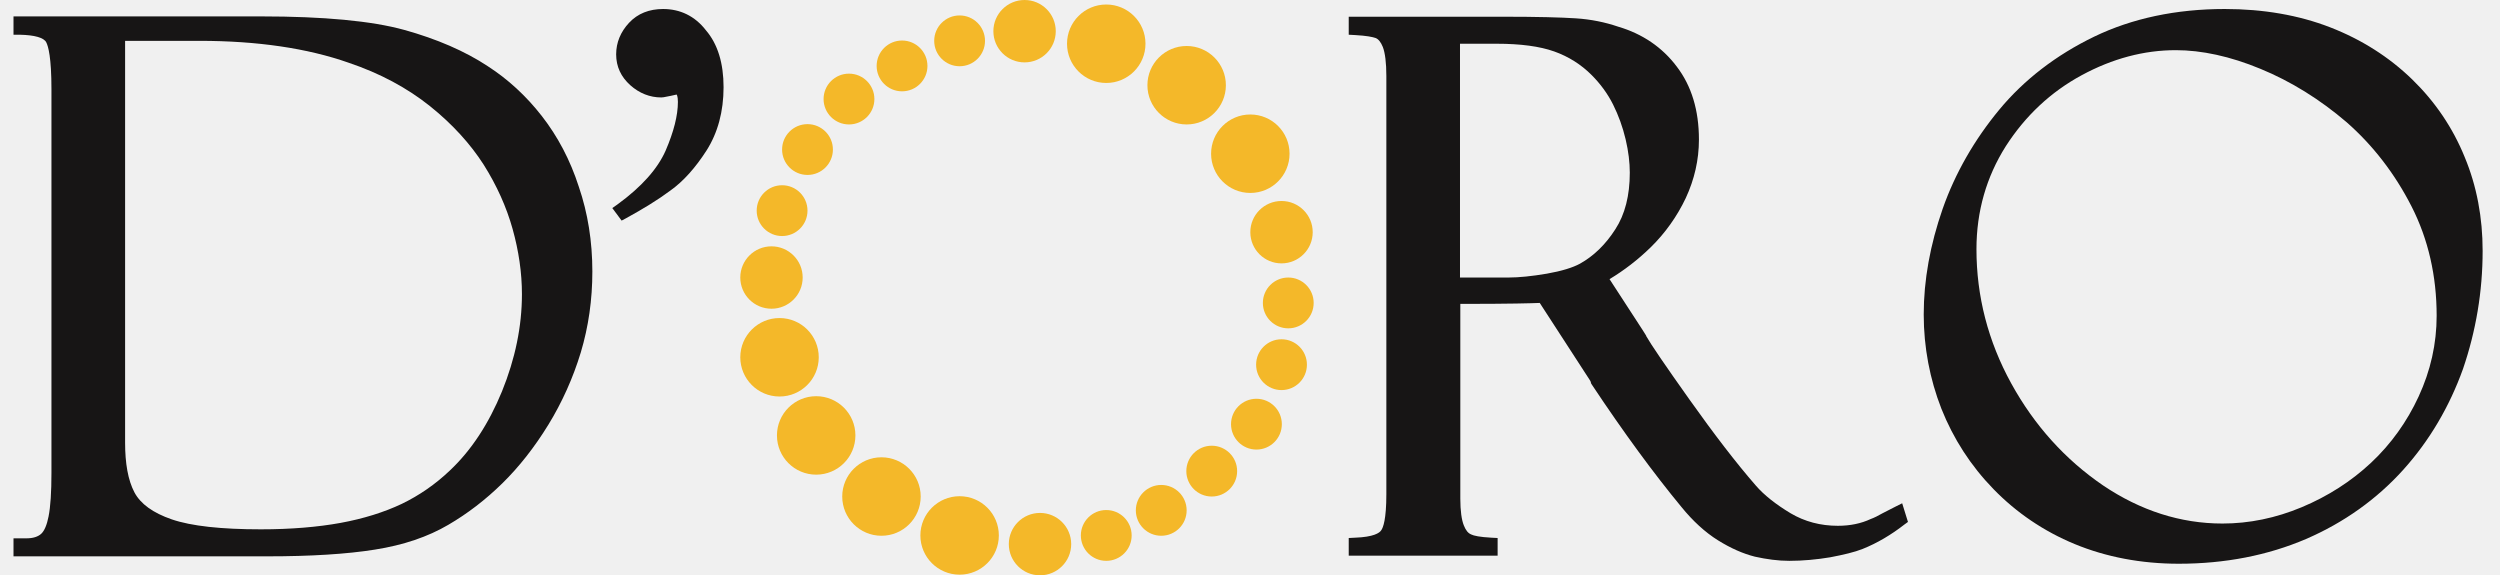
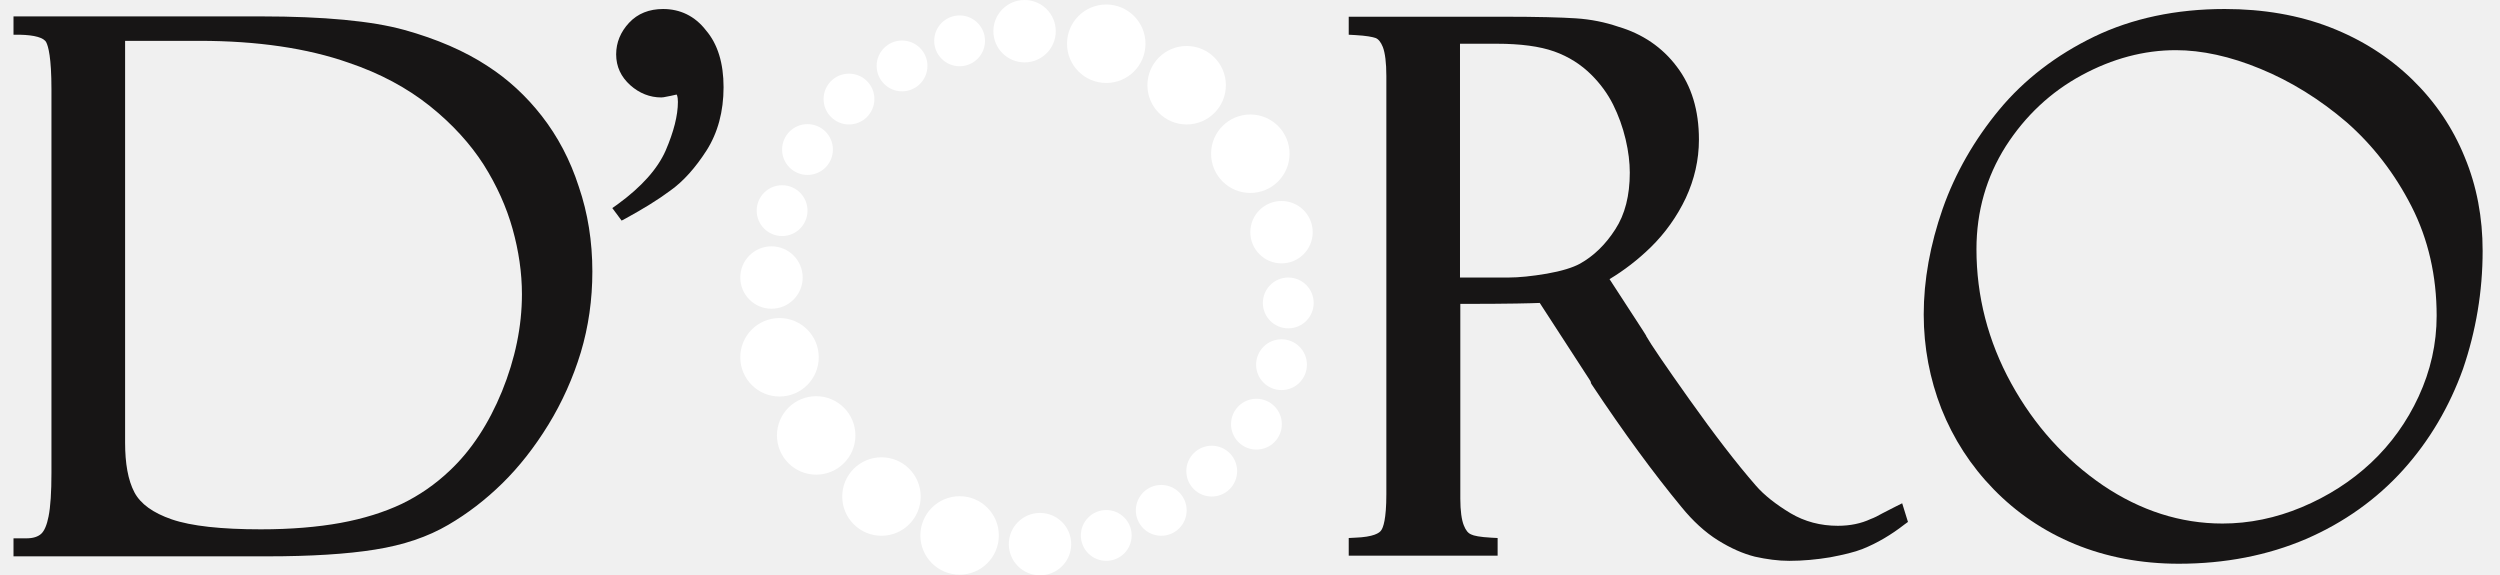
<svg xmlns="http://www.w3.org/2000/svg" version="1.1" id="Layer_1" x="0px" y="0px" viewBox="0 0 777.4 178.7" style="enable-background:new 0 0 777.4 178.7;" xml:space="preserve">
  <style type="text/css">
	.st0{fill:#88AFDD;}
	.st1{fill:#171515;}
- 	.st2{fill:#F4B829;}
+ 	.st2{fill:#fff;}
	.st3{fill:#FFFFFF;stroke:#000000;stroke-miterlimit:10;}
	.st4{fill:#FFFFFF;stroke:#000000;stroke-width:0.796;stroke-miterlimit:10;}
	.st5{fill:#FFFFFF;stroke:#000000;stroke-width:0.647;stroke-miterlimit:10;}
</style>
  <g>
    <path class="st1" d="M168.5,36.1c-4.9-6.3-10.6-11.5-16.8-15.5c-7.1-4.7-15.9-8.5-26-11.3c-10.1-2.8-25.1-4.2-44.4-4.2H4.2v5.7l2,0   c4.5,0.1,7.5,0.9,8.2,2.4C15,14.4,16,17.8,16,27.8v119.2c0,6.1-0.3,10.6-0.9,13.6c-0.5,2.6-1.3,4.5-2.3,5.4c-1,0.9-2.5,1.4-4.6,1.4   h-4v5.6h78.9c13.5,0,24.8-0.7,33.5-2.1c8.9-1.4,16.5-4,22.8-7.7c6-3.5,11.6-7.8,16.8-12.9c5.2-5.1,10-11.2,14.3-18.2   c4.3-7,7.7-14.6,10.1-22.5c2.4-8,3.6-16.4,3.6-25.2c0-9.3-1.4-18.1-4.2-26.3C177.3,49.7,173.4,42.4,168.5,36.1z M41.8,153.1   c-2-3.8-2.9-9-2.9-15.5V12.7H62c18,0,33.6,2.3,46.4,6.8c9.8,3.3,18.3,7.9,25.3,13.5c7,5.6,12.6,11.8,16.7,18.2   c4.1,6.5,7.1,13.2,9,20c1.9,6.8,2.9,13.6,2.9,20.3c0,10-2.1,20.1-6.2,30.2c-4.1,10-9.5,18.3-16.2,24.6c-4.5,4.3-9.6,7.8-15,10.4   c-5.5,2.6-11.9,4.6-19,5.9c-7.1,1.3-15.5,2-24.8,2c-12.2,0-21.6-1-27.7-3.1C47.6,159.5,43.7,156.7,41.8,153.1z" />
    <path class="st1" d="M206.2,2.8c-4.3,0-7.9,1.4-10.6,4.3c-2.6,2.8-4,6.1-4,9.8c0,3.8,1.5,7,4.4,9.6c2.8,2.5,6.1,3.8,9.6,3.8   c0.3,0,0.7,0,3-0.5c1.4-0.3,1.7-0.4,1.8-0.4c0,0,0,0,0,0c0,0,0.4,0.4,0.4,2.3c0,4.2-1.3,9.3-3.8,15.1c-2.5,5.7-7.5,11.3-14.9,16.7   l-1.7,1.2l2.9,3.9l1.5-0.8c5.1-2.8,9.7-5.6,13.6-8.5c4.1-2.9,7.9-7.2,11.3-12.5c3.5-5.5,5.3-12.1,5.3-19.7c0-7.4-1.8-13.4-5.5-17.7   C216.1,5,211.5,2.8,206.2,2.8z" />
    <path class="st1" d="M589.5,157.5c-1.2,0.6-2.6,1.3-4.1,2.1c-1.4,0.8-2.6,1.4-3.7,1.8c-3,1.4-6.4,2.1-10.2,2.1   c-5.4,0-10.3-1.3-14.7-3.9c-4.5-2.7-8.2-5.6-10.8-8.6c-6.1-7-13-16-20.6-26.7c-7.6-10.7-12.1-17.3-13.5-19.8l0-0.1l-1-1.6l-10.4-16   c4.5-2.7,8.8-6,12.8-9.9c4.5-4.4,8.2-9.6,10.9-15.3c2.7-5.8,4.1-11.9,4.1-18.2c0-9.1-2.3-16.7-6.9-22.7c-4.5-6-10.7-10.2-18.2-12.4   c-4.1-1.4-8.5-2.3-13.2-2.6c-4.6-0.3-12-0.5-22.2-0.5h-48.4v5.6l1.9,0.1c3.7,0.2,5.5,0.6,6.4,0.9c0.9,0.3,1.7,1.3,2.3,2.8   c0.7,1.8,1.1,4.9,1.1,9v130.1c0,7.8-1,10.4-1.6,11.2c-0.5,0.8-2.3,2.1-8.2,2.3l-1.9,0.1v5.5h46.3v-5.5l-1.9-0.1   c-3.7-0.2-5.5-0.6-6.3-1c-1-0.4-1.7-1.3-2.3-2.8c-0.7-1.7-1.1-4.6-1.1-8.3V94.5c16,0,22.2-0.2,24.7-0.3l15.7,24.2   c0.1,0.2,0.1,0.3,0.2,0.4v0.3l0.3,0.5c9.9,14.9,19.3,27.7,27.9,38.1c3.5,4.3,7.3,7.8,11.3,10.3c4,2.5,7.9,4.2,11.5,5.1   c3.6,0.8,7.2,1.3,10.7,1.3c4.2,0,8.5-0.4,12.7-1.1c4.2-0.8,7.6-1.6,10.1-2.6c4.5-1.8,8.9-4.4,13-7.6l1.1-0.8l-1.8-5.8L589.5,157.5z    M454,86.3V13.6h11.4c7.4,0,13.4,0.8,17.9,2.4c4.5,1.6,8.4,4.1,11.6,7.3c2.7,2.7,5,5.8,6.7,9.2c1.7,3.4,3,7,3.9,10.8   c0.9,3.8,1.3,7.3,1.3,10.4c0,7.1-1.5,13-4.5,17.6c-3,4.7-6.7,8.3-11,10.7c-2.2,1.2-5.7,2.3-10.3,3.1c-4.7,0.8-8.7,1.2-11.9,1.2H454   z" />
    <path class="st1" d="M766.4,48.8c-3.7-9.1-9.2-17.2-16.3-24.1c-7.1-6.9-15.7-12.4-25.5-16.2c-9.8-3.8-20.8-5.7-32.8-5.7   c-15.1,0-28.8,2.9-40.6,8.6c-11.8,5.7-21.8,13.4-29.5,22.7c-7.7,9.3-13.7,19.7-17.6,30.8c-3.9,11.2-5.9,22.2-5.9,32.9   c0,10.2,1.9,20.1,5.5,29.3c3.7,9.3,9.1,17.7,16.2,25c7.1,7.3,15.6,13.1,25.3,17.1c9.7,4,20.6,6.1,32.3,6.1   c14.4,0,27.7-2.6,39.6-7.7c11.8-5.1,22-12.4,30.2-21.5c8.2-9.1,14.4-19.7,18.6-31.4C769.9,103,772,90.7,772,78   C772,67.7,770.2,57.9,766.4,48.8z M737.3,143.9c-6.2,5.8-13.4,10.4-21.5,13.8c-8.1,3.4-16.4,5.1-24.7,5.1c-13,0-25.5-4-37.2-11.9   c-11.7-8-21.3-18.6-28.5-31.7c-7.2-13.1-10.8-27.1-10.8-41.7c0-11.8,3.1-22.5,9.1-32c6.1-9.5,14-16.9,23.6-22.1   c9.6-5.2,19.4-7.8,29.3-7.8c8,0,16.9,1.9,26.3,5.8c9.5,3.9,18.5,9.5,26.8,16.6c8.2,7.2,15,16,20.2,26.2c5.2,10.2,7.8,21.6,7.8,34   c0,8.7-1.9,17.1-5.6,25.1C748.5,131.1,743.5,138.1,737.3,143.9z" />
  </g>
  <circle class="st2" cx="253.8" cy="135.4" r="12.2" />
  <circle class="st2" cx="242.4" cy="111.1" r="12.2" />
  <circle class="st2" cx="274.1" cy="154.4" r="12.2" />
  <circle class="st2" cx="298.4" cy="166.5" r="12.2" />
  <circle class="st2" cx="388.8" cy="47.8" r="12.2" />
  <circle class="st2" cx="369" cy="26.5" r="12.2" />
  <circle class="st2" cx="344" cy="13.6" r="12.2" />
  <circle class="st2" cx="323.4" cy="169.2" r="9.7" />
  <circle class="st2" cx="239.9" cy="86.3" r="9.7" />
  <circle class="st2" cx="398.5" cy="72.2" r="9.7" />
  <circle class="st2" cx="318.6" cy="9.7" r="9.7" />
  <circle class="st2" cx="344" cy="166.5" r="7.9" />
  <circle class="st2" cx="361.1" cy="158.7" r="7.9" />
  <circle class="st2" cx="376.8" cy="146.5" r="7.9" />
  <circle class="st2" cx="390.7" cy="131.9" r="7.9" />
  <circle class="st2" cx="398.5" cy="113.4" r="7.9" />
  <circle class="st2" cx="400.6" cy="94.2" r="7.9" />
  <circle class="st2" cx="298.4" cy="12.7" r="7.9" />
  <circle class="st2" cx="280.5" cy="20.5" r="7.9" />
  <circle class="st2" cx="264" cy="30.8" r="7.9" />
  <circle class="st2" cx="251.1" cy="46.5" r="7.9" />
  <circle class="st2" cx="243.2" cy="65.5" r="7.9" />
</svg>
